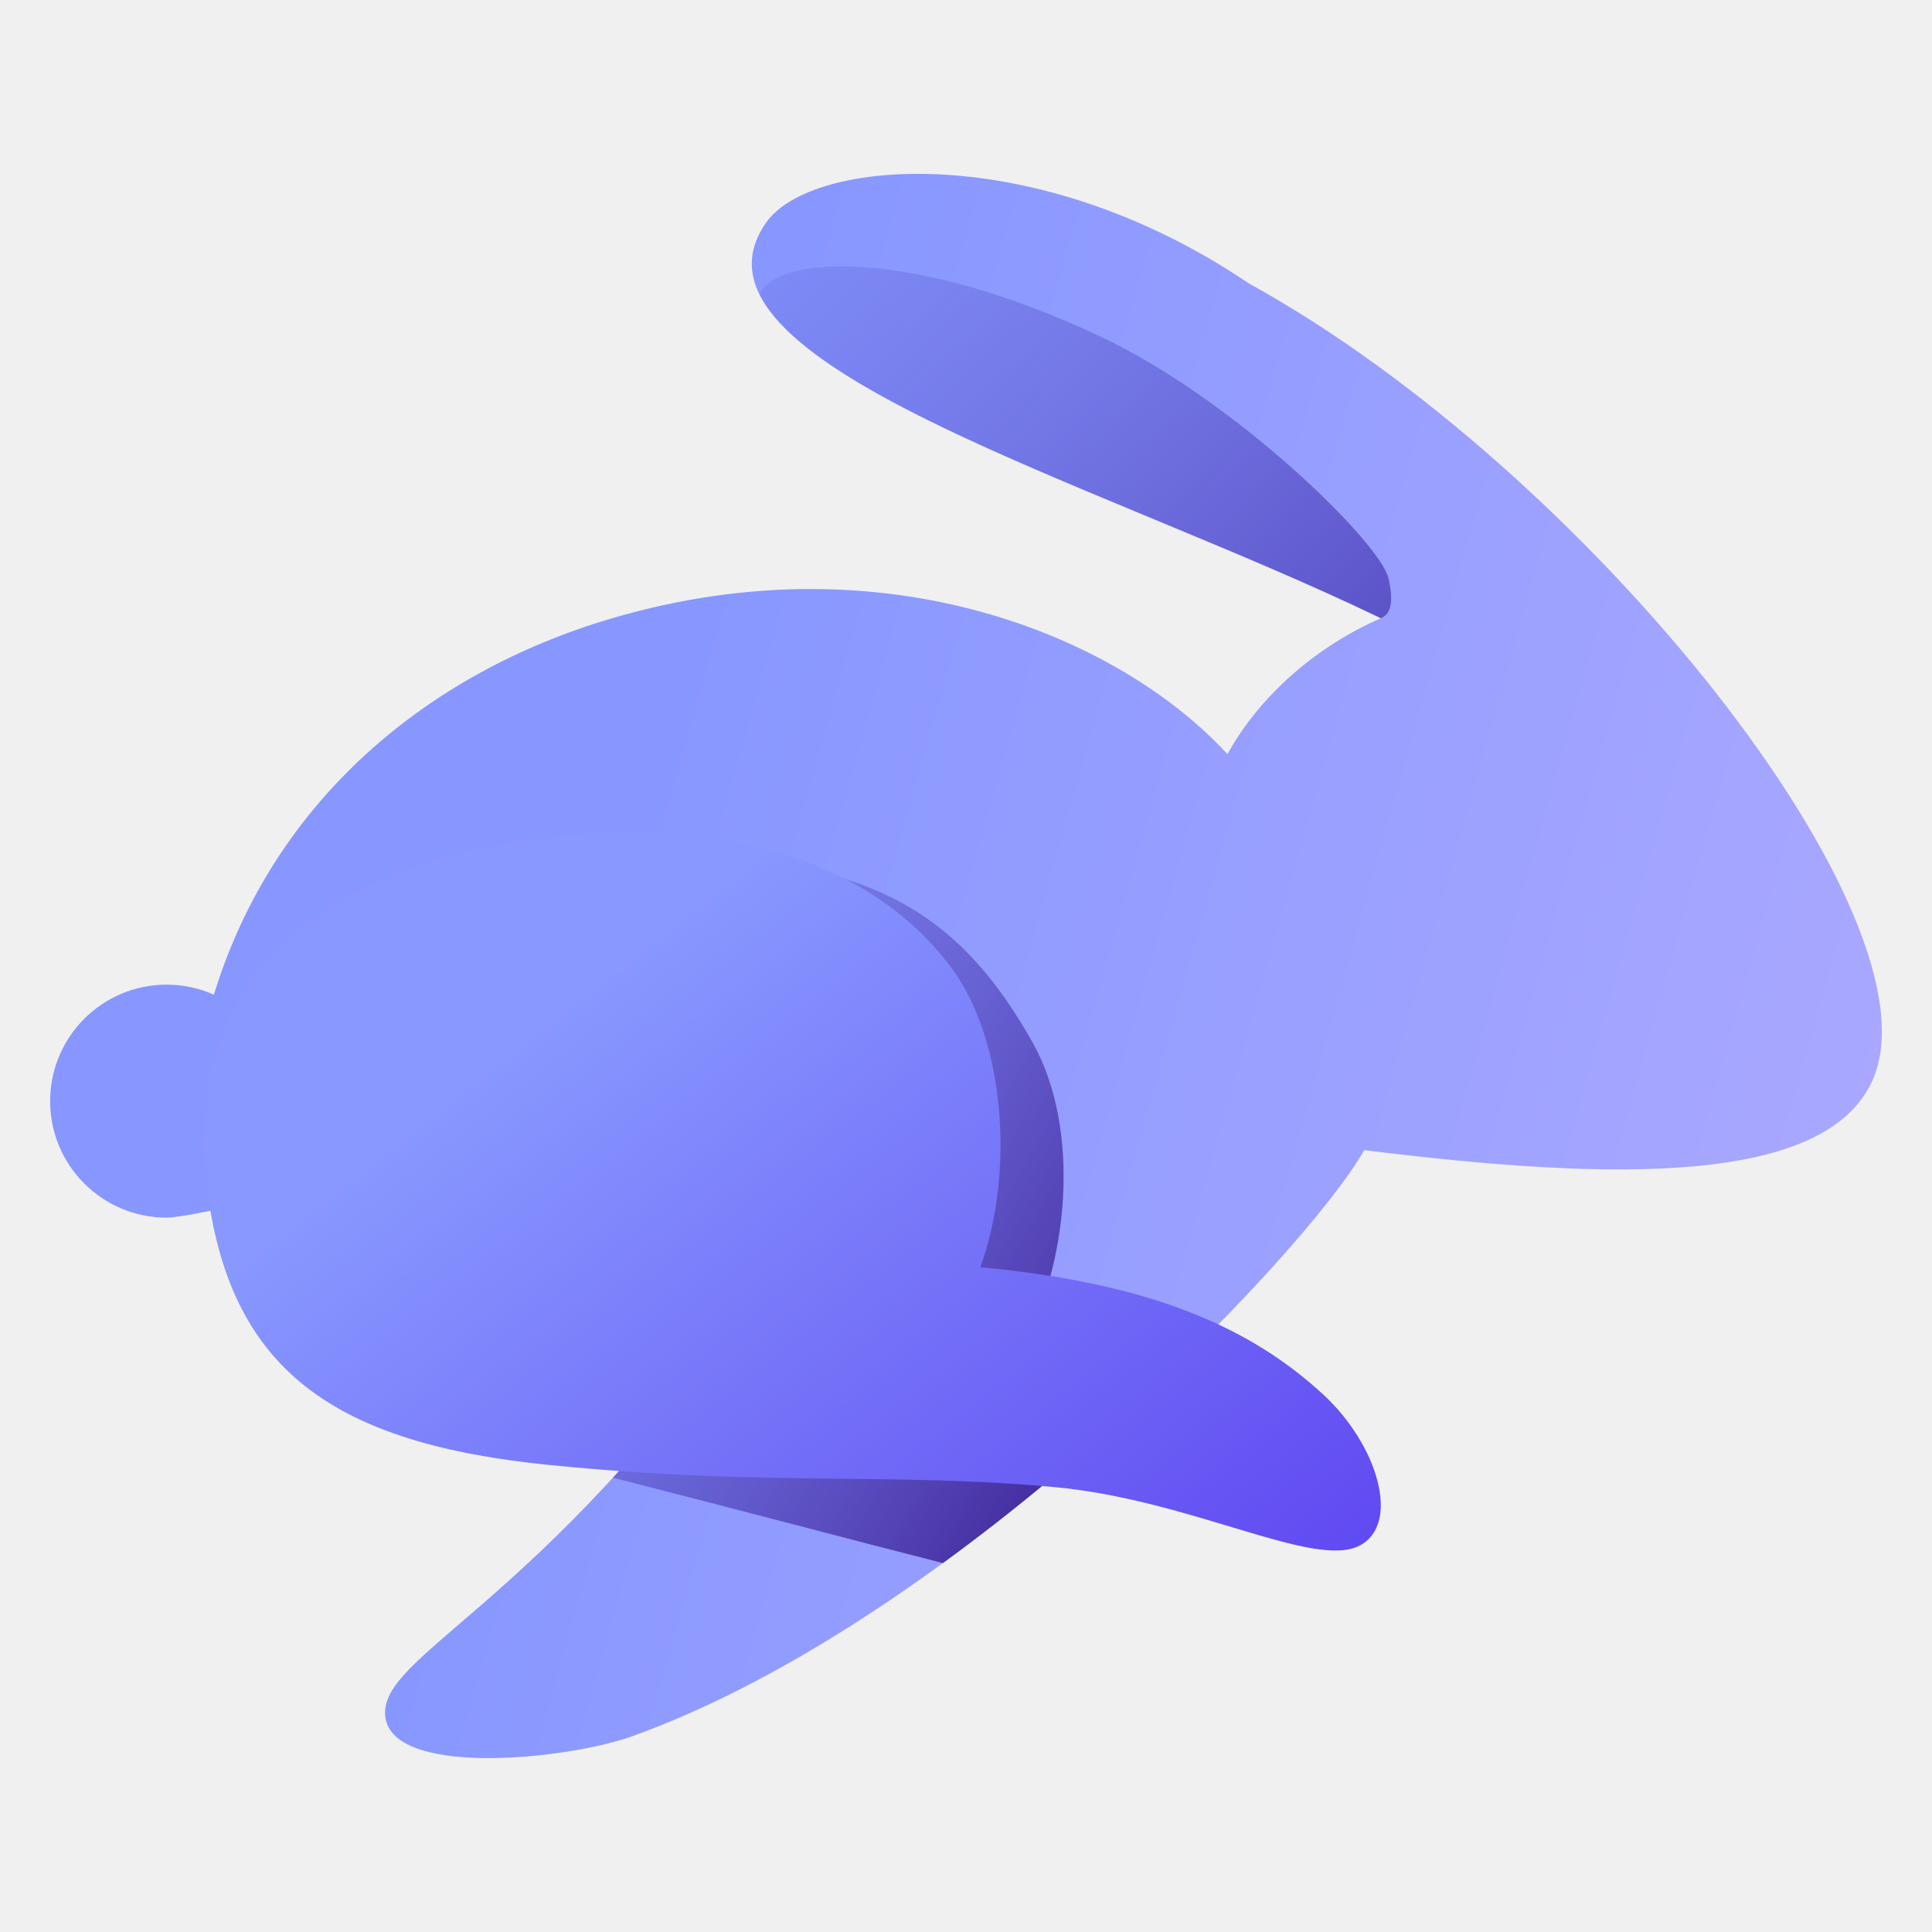
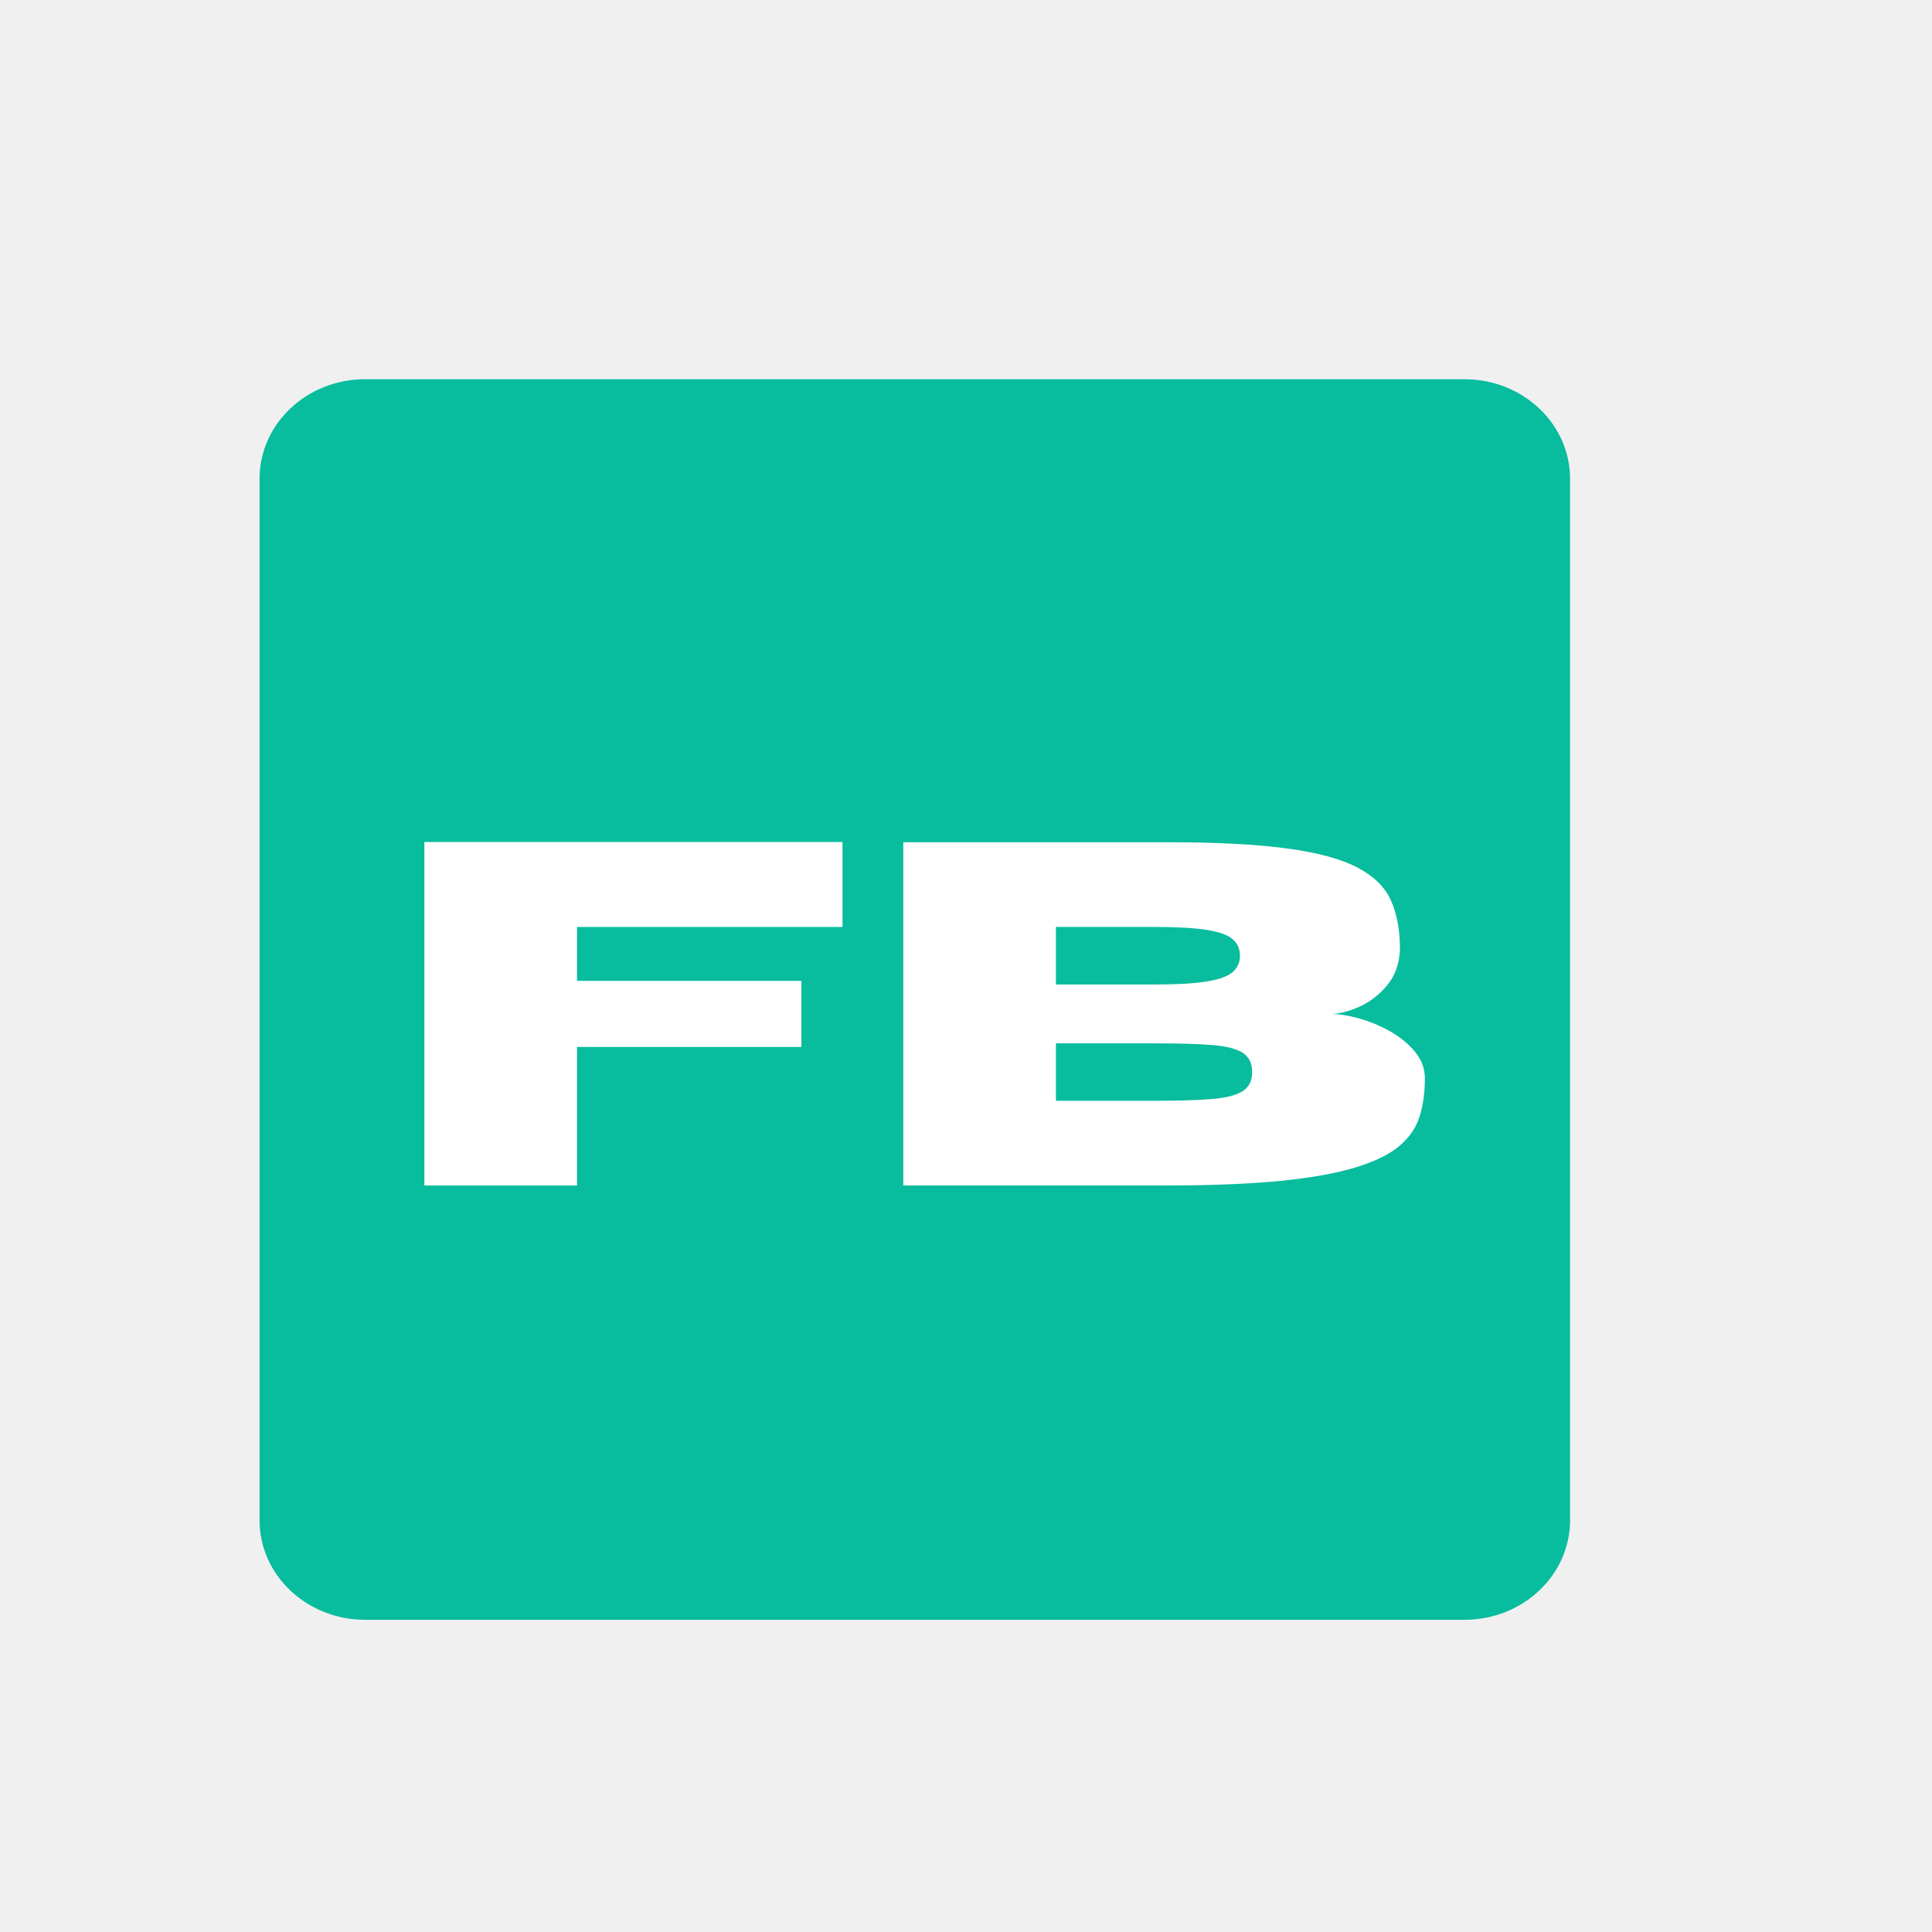
<svg xmlns="http://www.w3.org/2000/svg" width="20" height="20" viewBox="0 0 20 20" fill="none">
-   <path d="M19.384 11.184C20.129 9.52 16.447 4.872 12.93 2.935C10.712 1.435 8.402 1.641 7.934 2.3C6.907 3.746 11.334 4.97 14.295 6.4C13.659 6.676 13.059 7.172 12.706 7.807C11.602 6.602 9.18 5.564 6.337 6.4C4.422 6.963 2.83 8.291 2.214 10.297C2.065 10.23 1.899 10.193 1.725 10.193C1.059 10.193 0.519 10.733 0.519 11.399C0.519 12.065 1.059 12.605 1.725 12.605C1.849 12.605 2.235 12.522 2.235 12.522L8.402 12.567C5.936 16.48 3.986 17.052 3.986 17.73C3.986 18.408 5.851 18.224 6.552 17.971C9.904 16.762 13.505 12.992 14.123 11.906C16.718 12.23 18.898 12.268 19.384 11.184Z" fill="url(#paint0_linear_17938_5195)" />
-   <path fill-rule="evenodd" clip-rule="evenodd" d="M14.295 6.4C14.295 6.4 14.295 6.4 14.295 6.4C14.432 6.346 14.41 6.144 14.373 5.984C14.286 5.619 12.792 4.143 11.388 3.482C9.476 2.581 8.068 2.628 7.86 3.043C8.25 3.841 10.055 4.591 11.941 5.373C12.746 5.707 13.565 6.047 14.295 6.4C14.295 6.4 14.295 6.4 14.295 6.4Z" fill="url(#paint1_linear_17938_5195)" />
-   <path fill-rule="evenodd" clip-rule="evenodd" d="M11.869 14.435C11.482 14.287 11.045 14.151 10.548 14.028C11.078 13.081 11.189 11.678 10.689 10.791C9.987 9.546 9.106 8.884 7.059 8.884C5.933 8.884 2.901 9.263 2.847 11.794C2.842 12.06 2.847 12.303 2.866 12.527L8.402 12.567C7.656 13.751 6.957 14.629 6.345 15.297C7.08 15.485 7.686 15.643 8.243 15.788C8.771 15.926 9.255 16.052 9.761 16.181C10.524 15.625 11.242 15.018 11.869 14.435Z" fill="url(#paint2_linear_17938_5195)" />
-   <path d="M2.14 12.267C2.367 14.189 3.459 14.943 5.692 15.166C7.924 15.389 9.205 15.239 10.91 15.394C12.334 15.524 13.606 16.249 14.077 15.999C14.502 15.773 14.264 14.958 13.696 14.434C12.96 13.756 11.941 13.285 10.148 13.118C10.505 12.139 10.405 10.767 9.85 10.021C9.048 8.942 7.566 8.454 5.692 8.667C3.733 8.89 1.857 9.854 2.14 12.267Z" fill="url(#paint3_linear_17938_5195)" />
  <defs>
-     <linearGradient id="paint0_linear_17938_5195" x1="6.114" y1="9.71" x2="19.224" y2="13.428" gradientUnits="userSpaceOnUse">
-       <stop stop-color="#8797FF" />
-       <stop offset="1" stop-color="#AAA8FF" />
-     </linearGradient>
-     <linearGradient id="paint1_linear_17938_5195" x1="17.016" y1="9.461" x2="7.557" y2="-0.021" gradientUnits="userSpaceOnUse">
-       <stop stop-color="#3B22A0" />
-       <stop offset="1" stop-color="#5156D8" stop-opacity="0" />
-     </linearGradient>
-     <linearGradient id="paint2_linear_17938_5195" x1="12.132" y1="14.765" x2="3.045" y2="9.541" gradientUnits="userSpaceOnUse">
-       <stop stop-color="#3B1E8F" />
-       <stop offset="1" stop-color="#6A6FFB" stop-opacity="0" />
-     </linearGradient>
-     <linearGradient id="paint3_linear_17938_5195" x1="6.897" y1="9.613" x2="13.039" y2="17.416" gradientUnits="userSpaceOnUse">
-       <stop stop-color="#8898FF" />
-       <stop offset="0.984" stop-color="#5F47F1" />
-     </linearGradient>
+     <clipPath id="75277ac8ff">
+       <path d="M 7.91 46.07 L 249.547 46.07 L 249.547 288.652 L 7.91 288.652 Z M 7.91 46.07 " clip-rule="nonzero" />
+     </clipPath>
+     <clipPath id="d593667348">
+       <path d="M 27.363 46.07 L 230.094 46.07 C 240.836 46.07 249.547 54.781 249.547 65.523 L 249.547 268.941 C 249.547 279.688 240.836 288.395 230.094 288.395 L 27.363 288.395 C 16.621 288.395 7.91 279.688 7.91 268.941 L 7.91 65.523 C 7.91 54.781 16.621 46.07 27.363 46.07 Z M 27.363 46.07 " clip-rule="nonzero" />
+     </clipPath>
  </defs>
+   <g clip-path="url(#75277ac8ff)" transform="matrix(0.056144, 0, 0, 0.052995, 2.242705, 1.484346)" style="">
+     <g clip-path="url(#d593667348)">
+       <path d="M 7.91 46.07 L 249.547 46.07 L 249.547 288.652 L 7.91 288.652 Z M 7.91 46.07 " fill-opacity="1" fill-rule="nonzero" style="fill: rgb(8, 188, 158);" />
+     </g>
+   </g>
+   <g fill="#ffffff" fill-opacity="1" transform="matrix(0.056144, 0, 0, 0.052995, 2.242705, 1.484346)" style="">
+     <g transform="translate(30.81713, 203.5627)">
+       <g>
+         <path d="M 35.625 0 L 7.484 0 L 7.484 -67.094 L 84.578 -67.094 L 84.578 -50.5 L 35.625 -50.5 L 35.625 -39.969 L 77 -39.969 L 77 -27.062 L 35.625 -27.062 Z M 35.625 0 " style="" />
+       </g>
+     </g>
+   </g>
+   <g fill="#ffffff" fill-opacity="1" transform="matrix(0.056144, 0, 0, 0.052995, 2.242705, 1.484346)" style="">
+     <g transform="translate(119.1203, 203.5627)">
+       <g>
+         <path d="M 55.594 0 L 7.484 0 L 7.484 -67.047 L 56.625 -67.047 C 65.344 -67.047 72.523 -66.645 78.172 -65.844 C 83.816 -65.051 88.164 -63.805 91.219 -62.109 C 94.27 -60.41 96.336 -58.25 97.422 -55.625 C 98.516 -53.008 99.062 -49.879 99.062 -46.234 C 98.969 -43.367 98.18 -40.992 96.703 -39.109 C 95.223 -37.223 93.492 -35.816 91.516 -34.891 C 89.535 -33.973 87.801 -33.516 86.312 -33.516 C 87.77 -33.516 89.477 -33.227 91.438 -32.656 C 93.406 -32.082 95.316 -31.25 97.172 -30.156 C 99.023 -29.062 100.566 -27.734 101.797 -26.172 C 103.035 -24.617 103.656 -22.848 103.656 -20.859 C 103.656 -18.234 103.348 -15.828 102.734 -13.641 C 102.129 -11.461 100.914 -9.531 99.094 -7.844 C 97.27 -6.164 94.582 -4.742 91.031 -3.578 C 87.477 -2.41 82.828 -1.52 77.078 -0.906 C 71.328 -0.301 64.164 0 55.594 0 Z M 54 -39.266 C 58.113 -39.266 61.301 -39.469 63.562 -39.875 C 65.82 -40.281 67.383 -40.895 68.25 -41.719 C 69.125 -42.551 69.562 -43.609 69.562 -44.891 C 69.562 -46.191 69.125 -47.254 68.25 -48.078 C 67.383 -48.91 65.82 -49.52 63.562 -49.906 C 61.301 -50.301 58.113 -50.5 54 -50.5 L 35.625 -50.5 L 35.625 -39.266 Z M 54 -16.547 C 58.207 -16.547 61.617 -16.656 64.234 -16.875 C 66.859 -17.094 68.773 -17.594 69.984 -18.375 C 71.203 -19.156 71.812 -20.414 71.812 -22.156 C 71.812 -23.906 71.203 -25.176 69.984 -25.969 C 68.773 -26.758 66.859 -27.254 64.234 -27.453 C 61.617 -27.66 58.207 -27.766 54 -27.766 L 35.625 -27.766 L 35.625 -16.547 Z M 54 -16.547 " style="" />
+       </g>
+     </g>
+   </g>
</svg>
